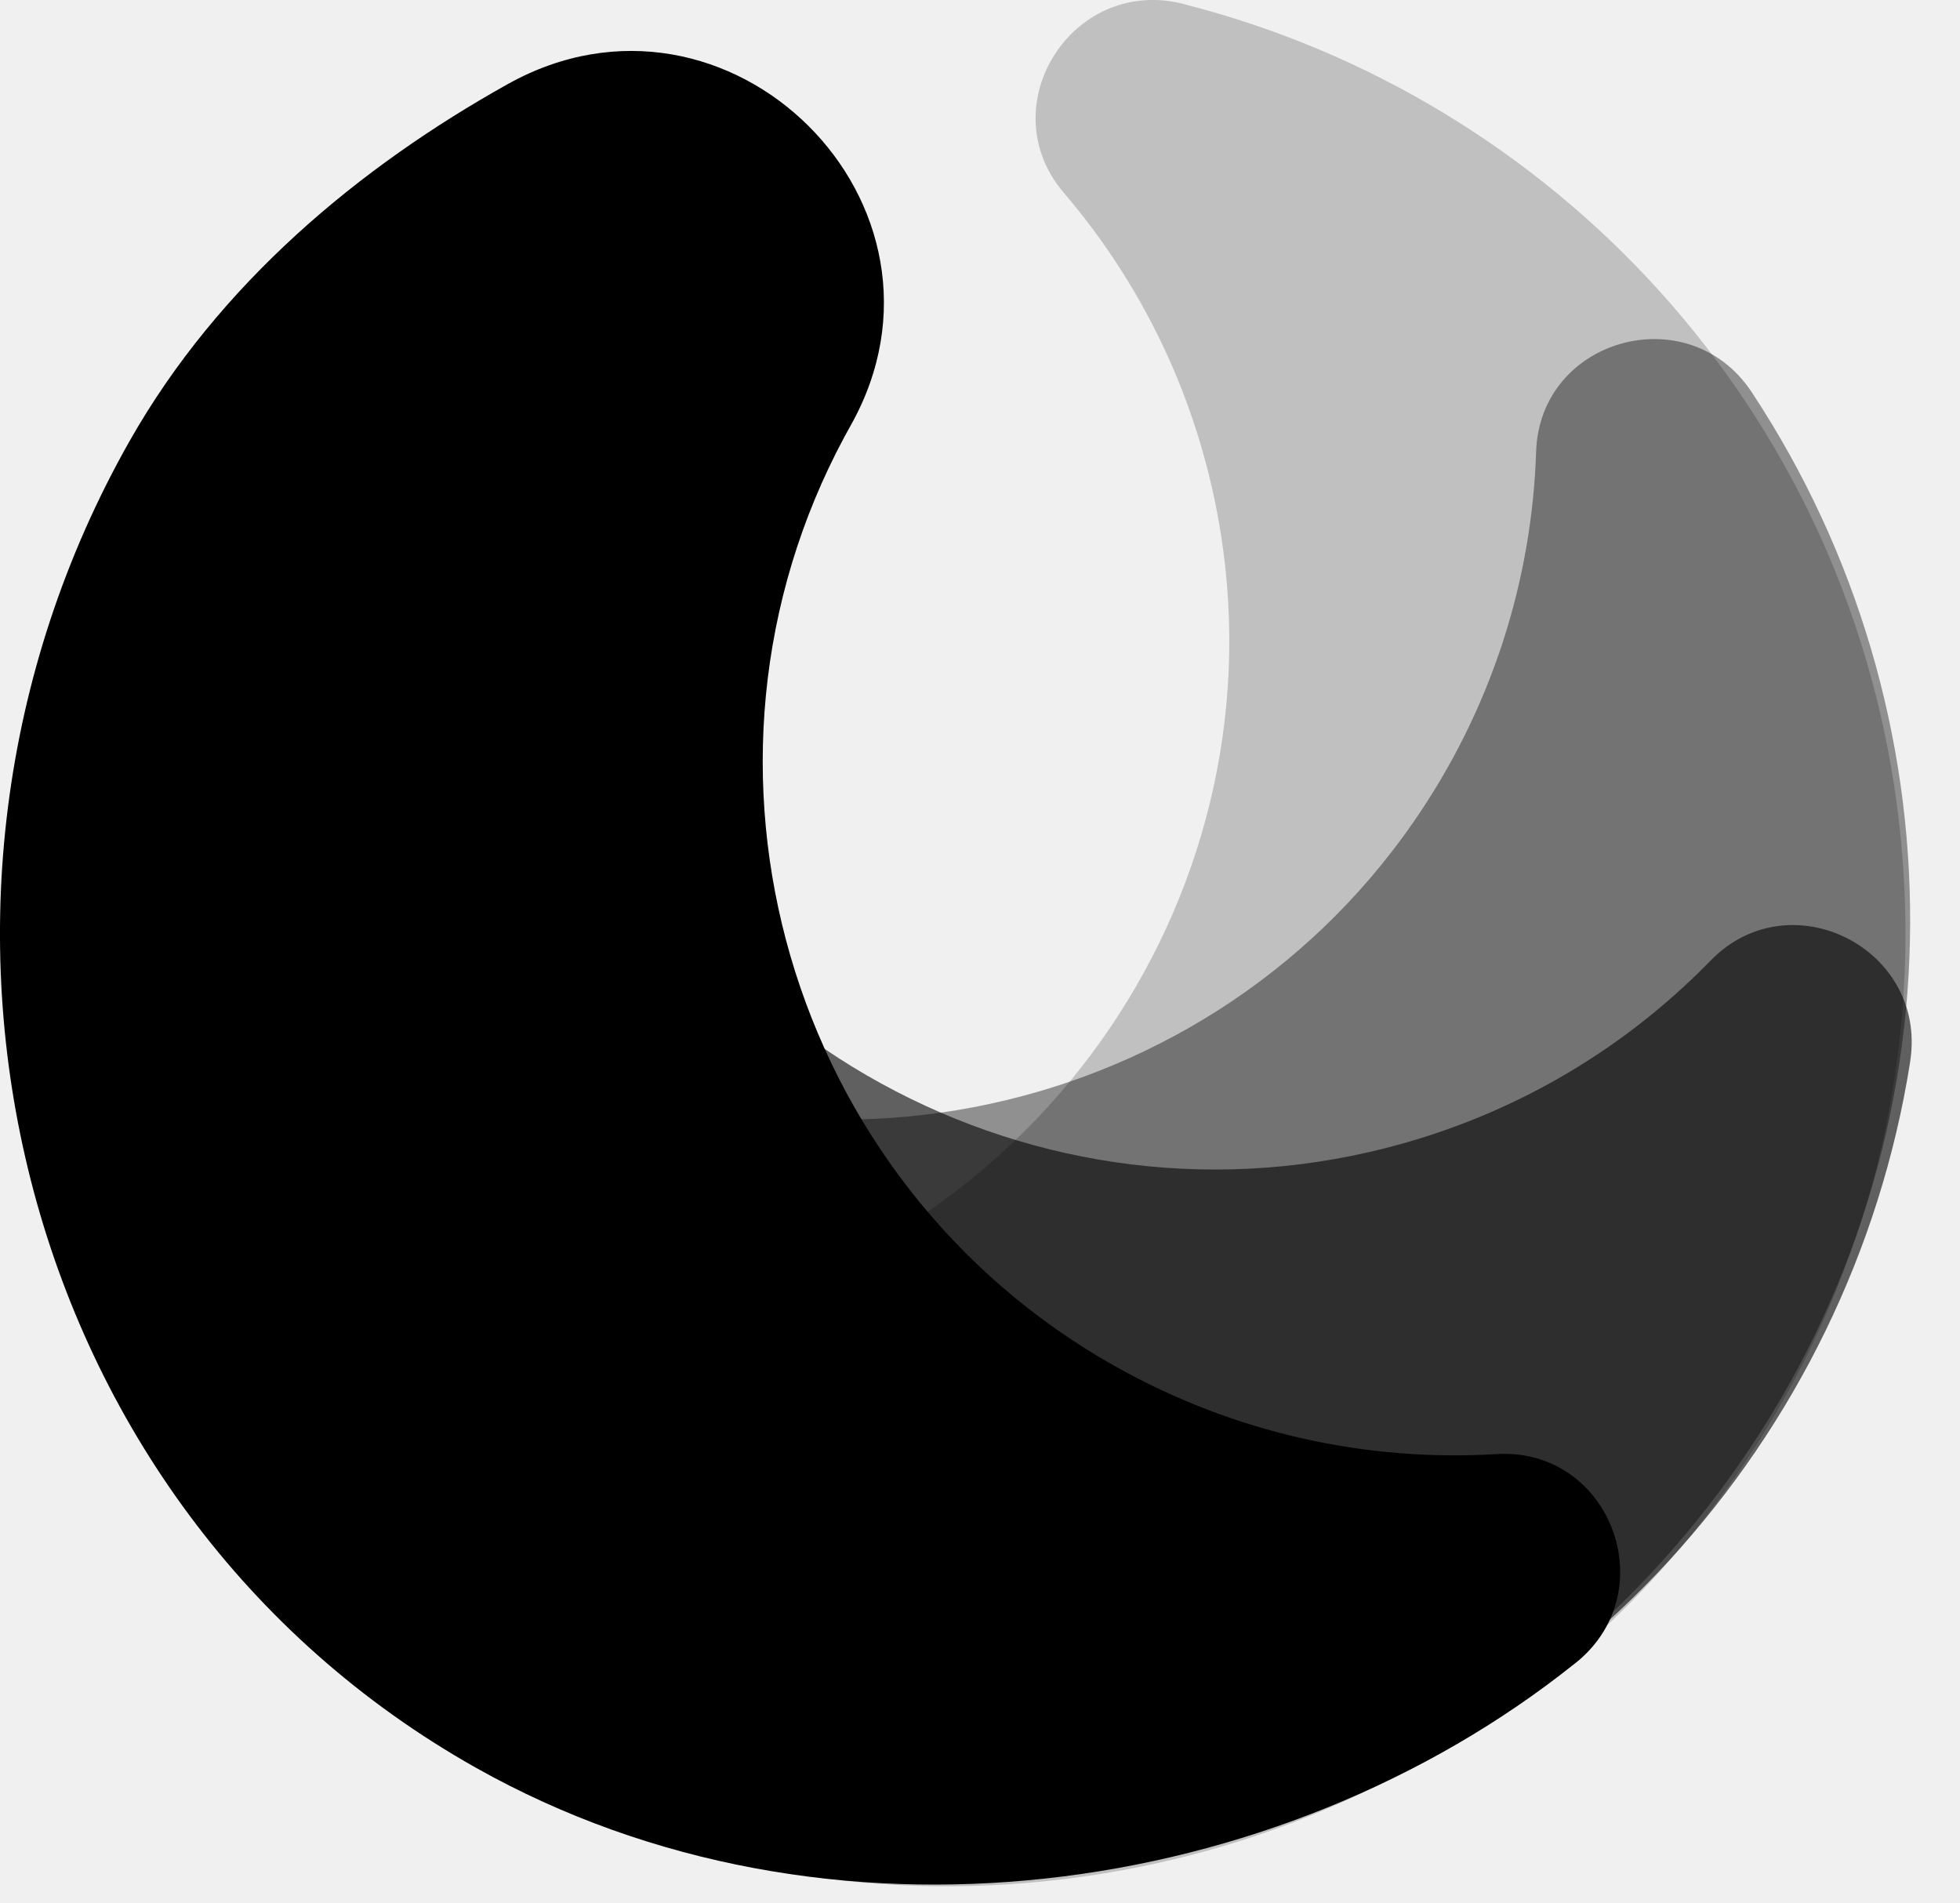
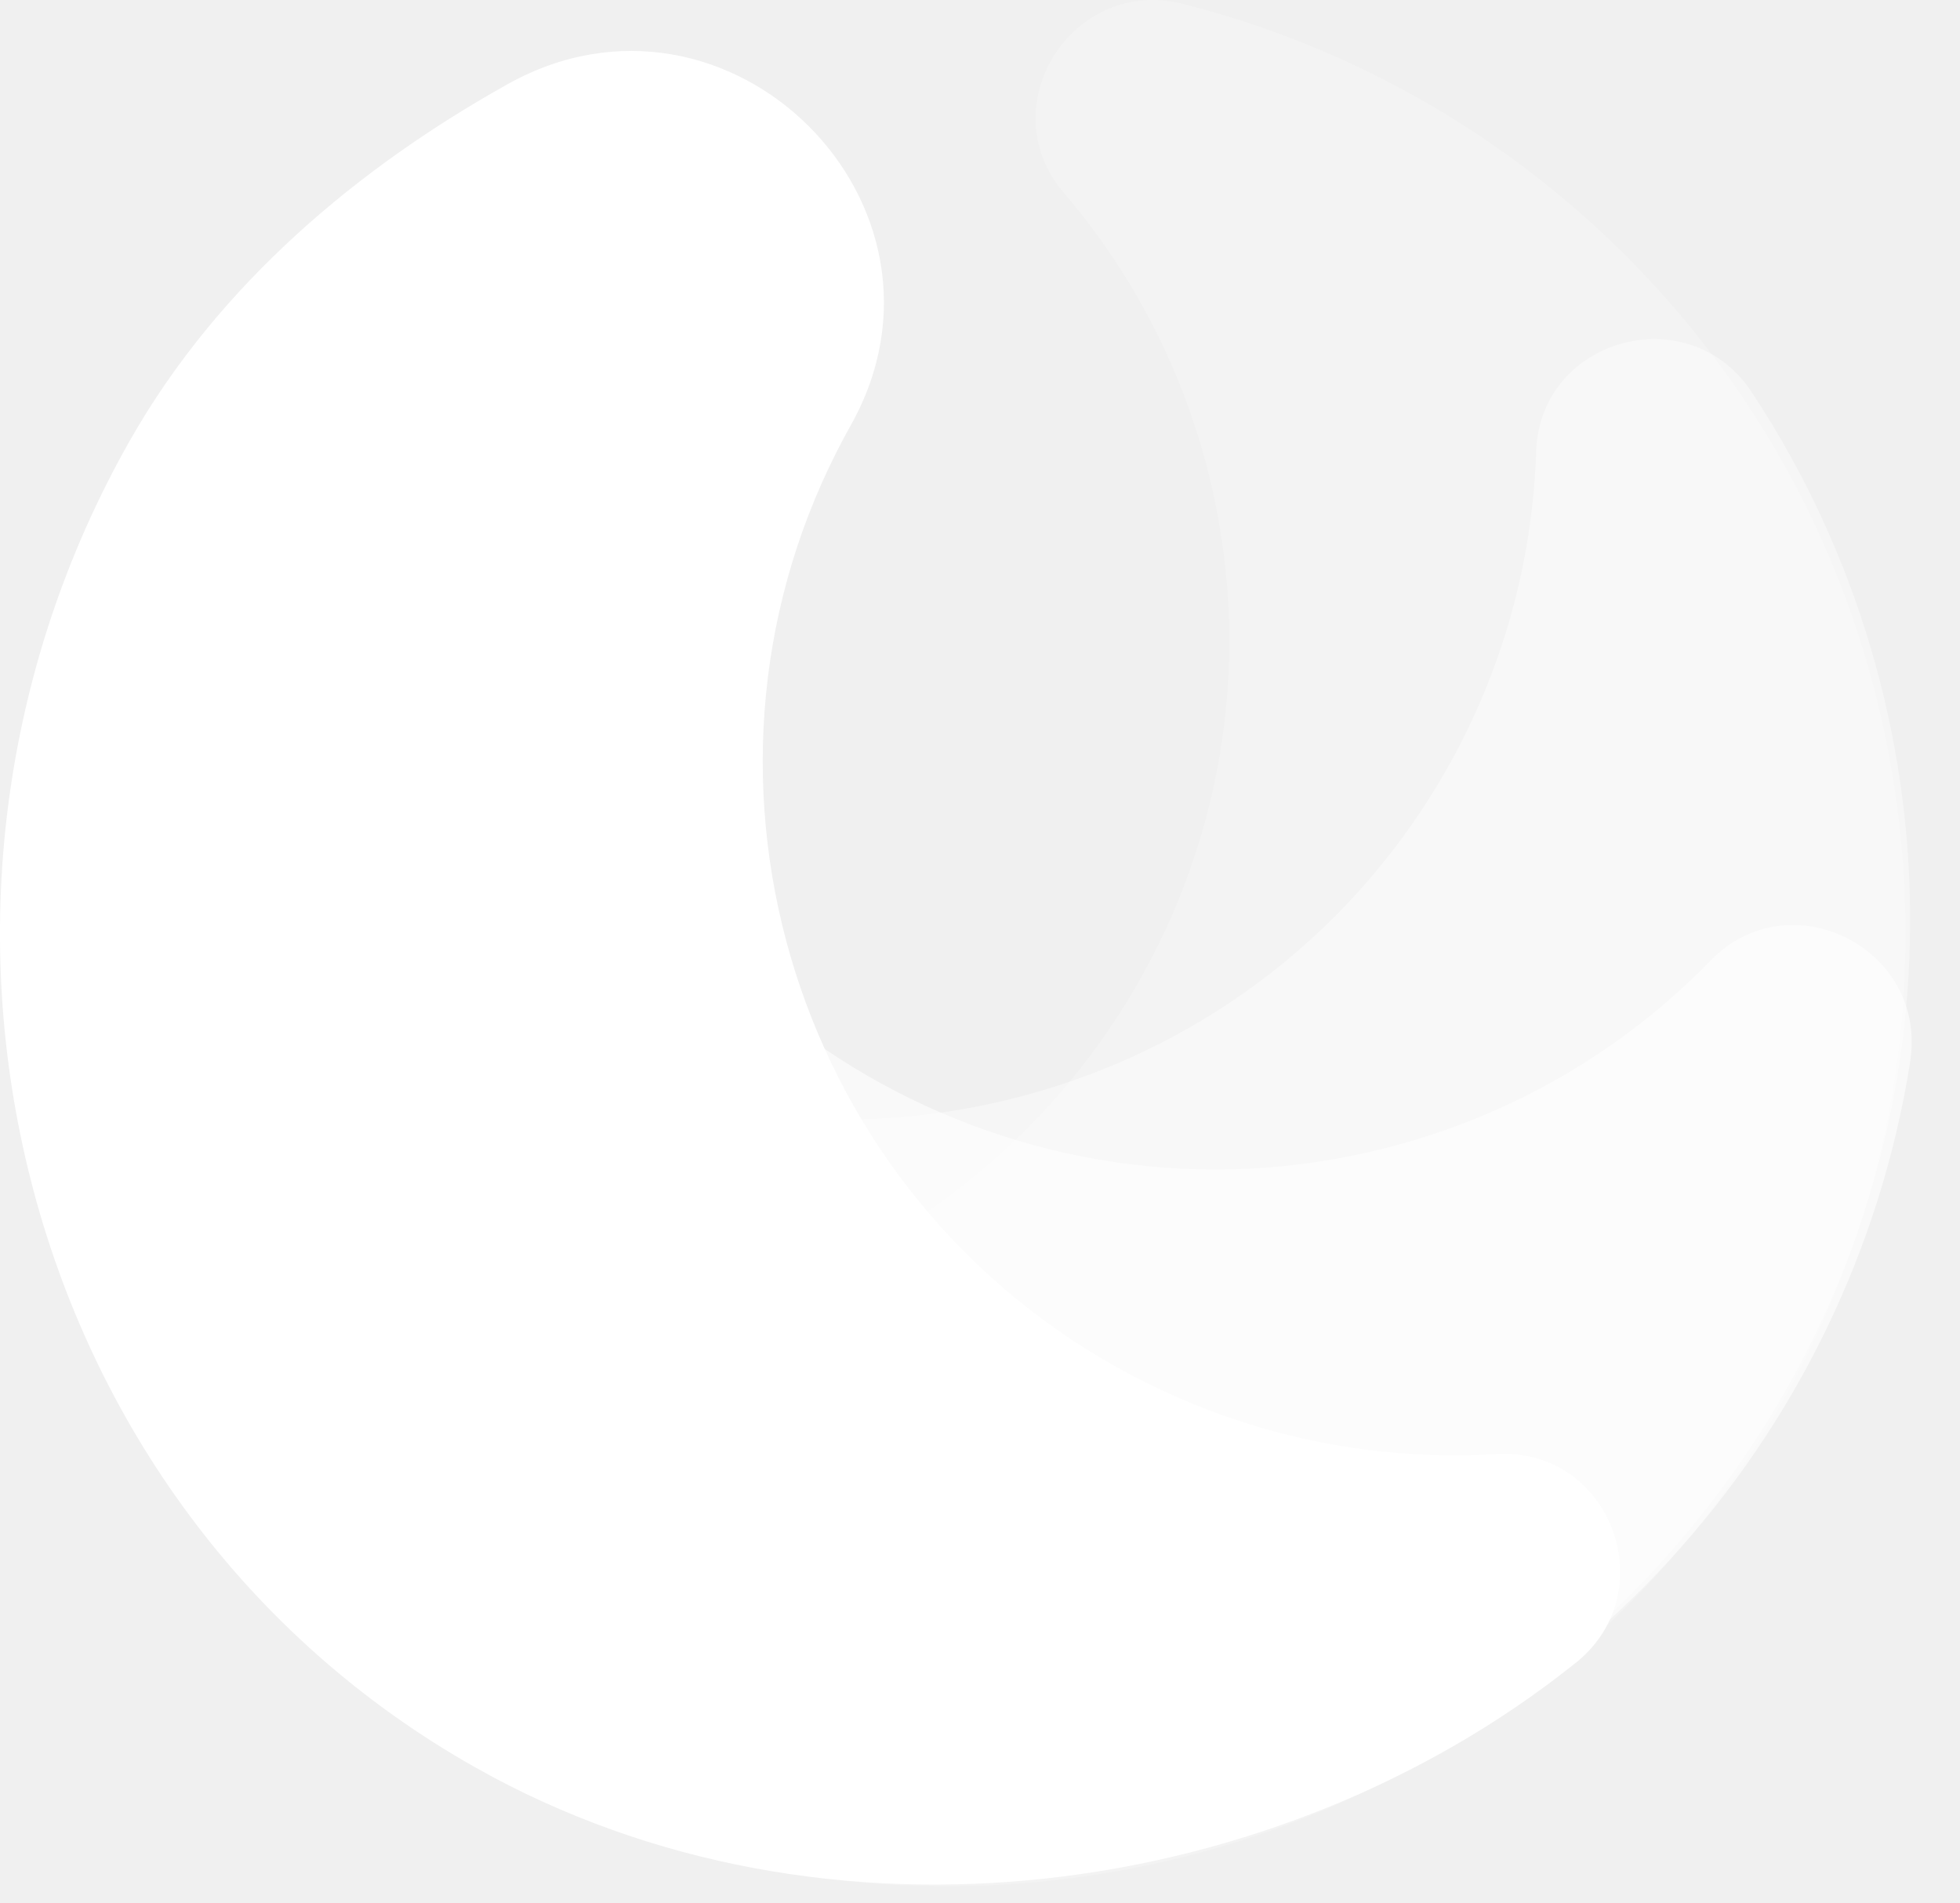
<svg xmlns="http://www.w3.org/2000/svg" viewBox="0 0 34 33" fill="none">
-   <path d="M18.455 3.345C19.904 5.041 20.899 7.161 21.219 9.539C22.081 15.984 17.574 21.993 11.135 22.982C11.064 22.992 10.993 23.002 10.924 23.012C6.573 23.602 5.751 29.555 9.77 31.32C12.458 32.5 15.492 32.984 18.612 32.573C27.761 31.369 34.125 23.079 32.904 13.949C31.978 7.034 26.92 1.704 20.561 0.078C20.541 0.071 20.519 0.066 20.5 0.061C18.585 -0.401 17.177 1.851 18.455 3.345Z" fill="black" fill-opacity="0.2" />
-   <path d="M26.647 7.835C26.574 10.064 25.88 12.298 24.511 14.271C20.8 19.615 13.415 21.027 7.988 17.429C7.928 17.39 7.869 17.35 7.811 17.309C4.196 14.82 -0.426 18.667 1.354 22.675C2.544 25.354 4.46 27.752 7.044 29.545C14.62 34.807 24.916 32.958 30.175 25.386C34.155 19.653 34.011 12.312 30.409 6.836C30.398 6.818 30.386 6.799 30.373 6.781C29.272 5.153 26.71 5.872 26.647 7.835Z" fill="black" fill-opacity="0.4" />
-   <path d="M29.674 16.661C28.117 18.26 26.095 19.445 23.753 19.982C17.403 21.438 10.991 17.517 9.408 11.21C9.391 11.14 9.375 11.071 9.358 11.002C8.365 6.732 2.353 6.469 0.964 10.627C0.037 13.409 -0.163 16.468 0.534 19.531C2.586 28.513 11.444 34.069 20.44 32.005C27.25 30.445 32.097 24.922 33.13 18.451C33.133 18.43 33.137 18.408 33.139 18.387C33.423 16.444 31.046 15.251 29.674 16.661Z" fill="black" fill-opacity="0.6" />
-   <path d="M25.956 25.221C23.728 25.356 21.433 24.872 19.339 23.695C13.663 20.504 11.57 13.293 14.654 7.566C14.688 7.503 14.722 7.44 14.757 7.379C16.904 3.555 12.636 -0.681 8.806 1.46C6.242 2.891 3.797 4.916 2.248 7.65C-2.296 15.668 0.217 26.14 8.259 30.663C14.345 34.087 22.174 32.956 27.303 28.866C27.32 28.853 27.336 28.84 27.353 28.827C28.875 27.578 27.922 25.1 25.956 25.221Z" fill="black" />
+   <path d="M18.455 3.345C19.904 5.041 20.899 7.161 21.219 9.539C22.081 15.984 17.574 21.993 11.135 22.982C11.064 22.992 10.993 23.002 10.924 23.012C6.573 23.602 5.751 29.555 9.77 31.32C12.458 32.5 15.492 32.984 18.612 32.573C27.761 31.369 34.125 23.079 32.904 13.949C31.978 7.034 26.92 1.704 20.561 0.078C20.541 0.071 20.519 0.066 20.5 0.061C18.585 -0.401 17.177 1.851 18.455 3.345Z" fill="white" fill-opacity="0.2" />
+   <path d="M26.647 7.835C26.574 10.064 25.88 12.298 24.511 14.271C20.8 19.615 13.415 21.027 7.988 17.429C7.928 17.39 7.869 17.35 7.811 17.309C4.196 14.82 -0.426 18.667 1.354 22.675C2.544 25.354 4.46 27.752 7.044 29.545C14.62 34.807 24.916 32.958 30.175 25.386C34.155 19.653 34.011 12.312 30.409 6.836C30.398 6.818 30.386 6.799 30.373 6.781C29.272 5.153 26.71 5.872 26.647 7.835Z" fill="white" fill-opacity="0.4" />
+   <path d="M29.674 16.661C28.117 18.26 26.095 19.445 23.753 19.982C17.403 21.438 10.991 17.517 9.408 11.21C9.391 11.14 9.375 11.071 9.358 11.002C8.365 6.732 2.353 6.469 0.964 10.627C0.037 13.409 -0.163 16.468 0.534 19.531C2.586 28.513 11.444 34.069 20.44 32.005C27.25 30.445 32.097 24.922 33.13 18.451C33.133 18.43 33.137 18.408 33.139 18.387C33.423 16.444 31.046 15.251 29.674 16.661Z" fill="white" fill-opacity="0.6" />
+   <path d="M25.956 25.221C23.728 25.356 21.433 24.872 19.339 23.695C13.663 20.504 11.57 13.293 14.654 7.566C14.688 7.503 14.722 7.44 14.757 7.379C16.904 3.555 12.636 -0.681 8.806 1.46C6.242 2.891 3.797 4.916 2.248 7.65C-2.296 15.668 0.217 26.14 8.259 30.663C14.345 34.087 22.174 32.956 27.303 28.866C27.32 28.853 27.336 28.84 27.353 28.827C28.875 27.578 27.922 25.1 25.956 25.221Z" fill="white" />
</svg>
